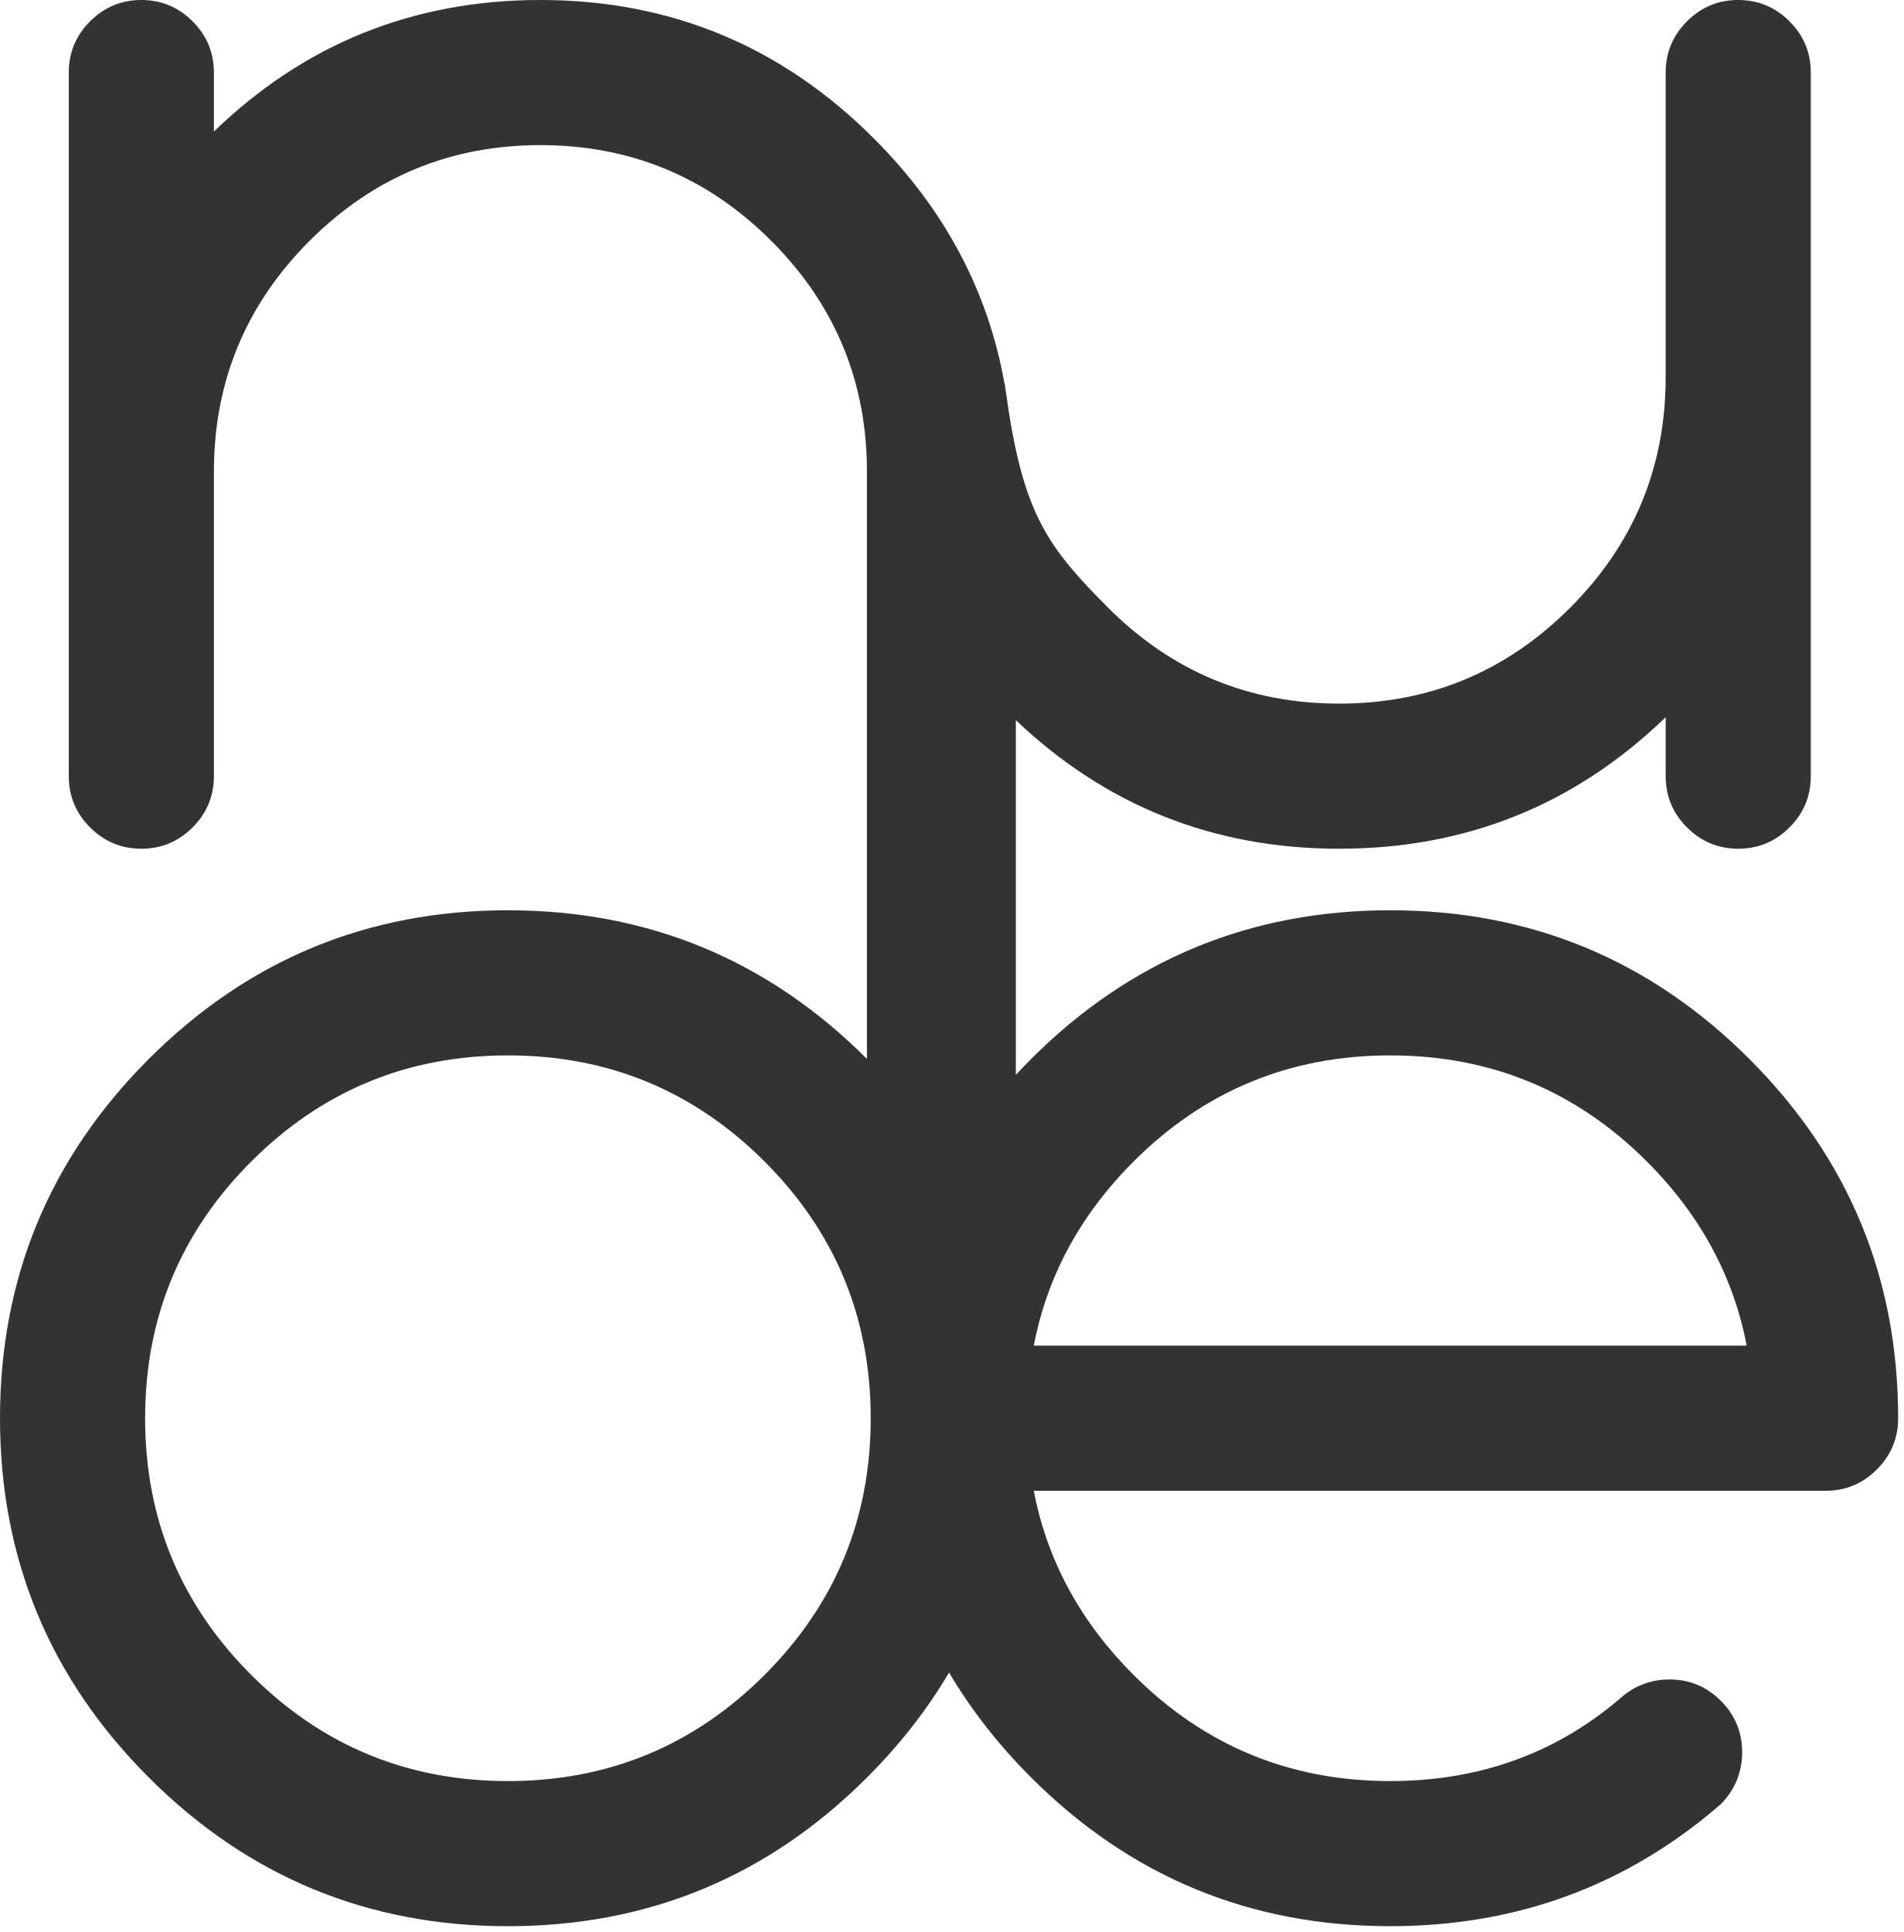
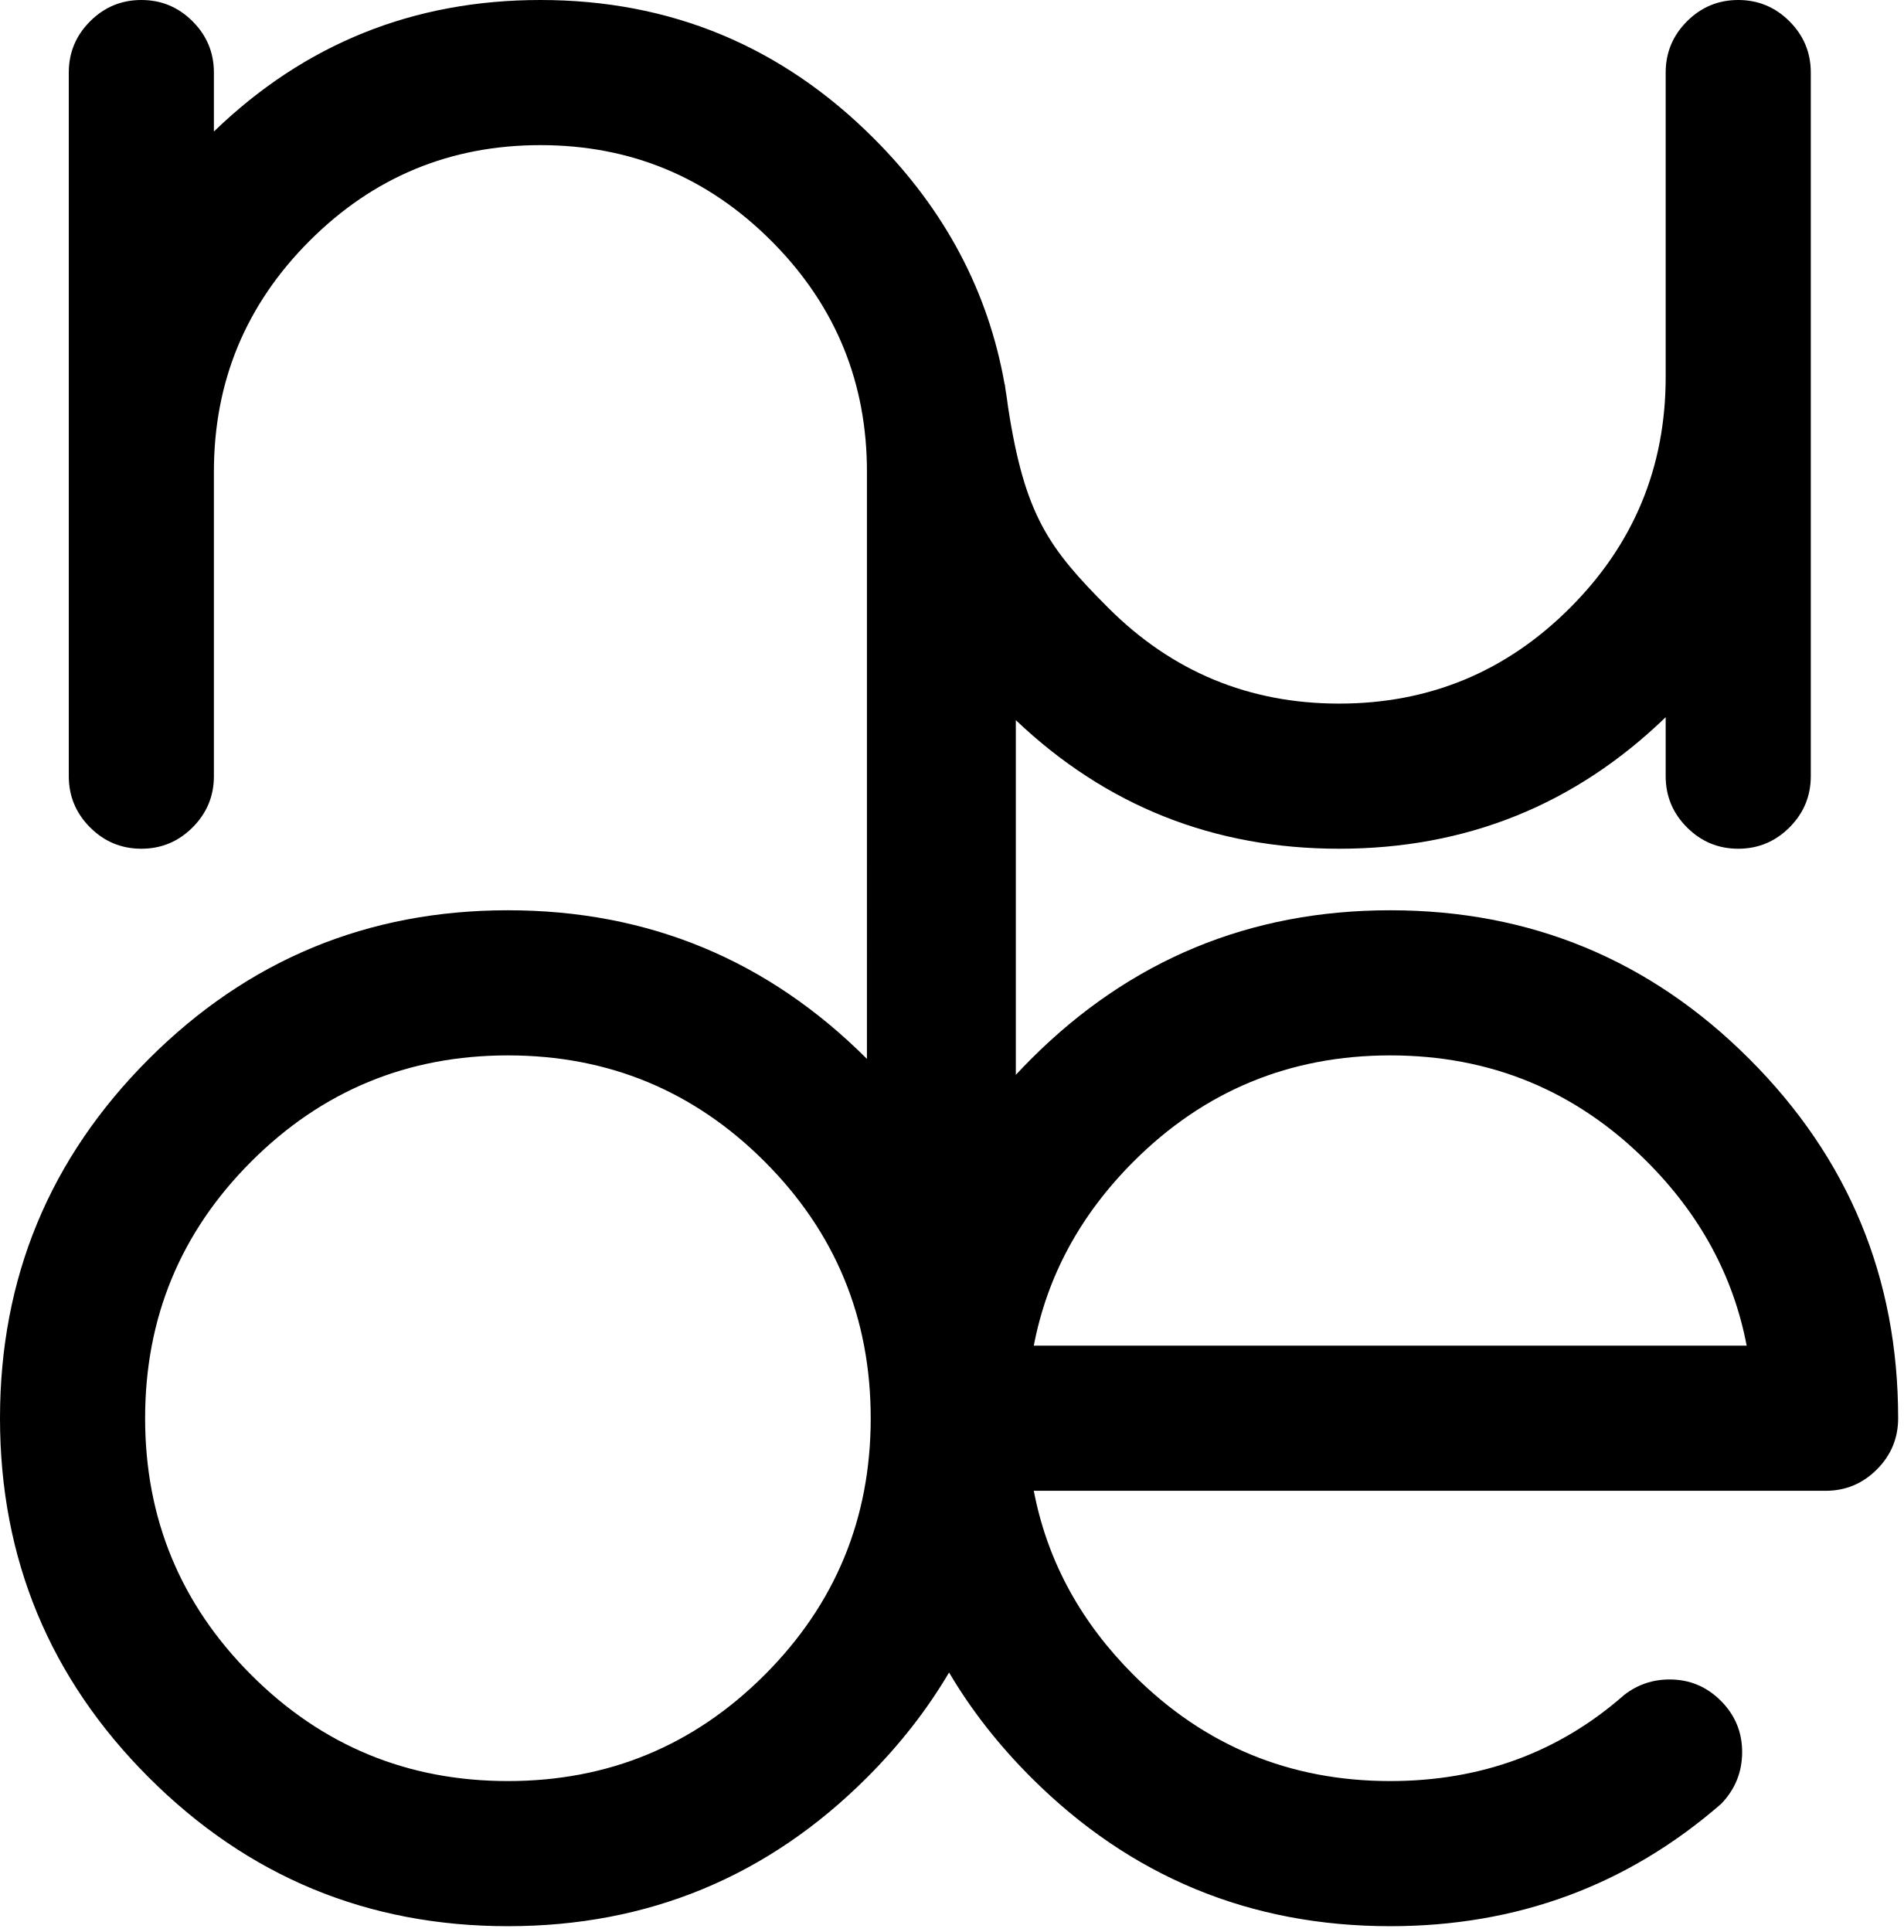
- <svg xmlns="http://www.w3.org/2000/svg" width="205px" height="208px" viewBox="0 0 205 208" version="1.1">
+ <svg xmlns="http://www.w3.org/2000/svg" width="205px" height="208px" viewBox="0 0 205 208" version="1.1" stroke="currentColor">
  <g id="Page-1" stroke="none" stroke-width="1" fill="none" fill-rule="evenodd">
-     <g id="Group-3" transform="translate(0, -0.6875)" fill="#333333" fill-rule="nonzero">
+     <g id="Group-3" transform="translate(0, -0.6875)" fill="currentColor" fill-rule="nonzero">
      <g id="Group-2" transform="translate(0, 0.6875)">
        <path d="M187.156,0 C189.305,0 191.144,0.765 192.674,2.295 C194.204,3.825 194.969,5.664 194.969,7.812 L194.969,7.812 L194.969,83.562 C194.969,85.711 194.204,87.55 192.674,89.08 C191.144,90.61 189.305,91.375 187.156,91.375 C185.008,91.375 183.169,90.61 181.639,89.08 C180.109,87.55 179.344,85.711 179.344,83.562 L179.344,83.562 L179.344,77.215 C169.578,86.655 157.859,91.375 144.188,91.375 C130.692,91.375 119.088,86.761 109.375,77.532 L109.375,115.719 C109.907,115.145 110.454,114.577 111.016,114.016 C121.693,103.339 134.583,98 149.688,98 C164.792,98 177.682,103.339 188.359,114.016 C199.036,124.693 204.375,137.583 204.375,152.688 C204.375,154.836 203.61,156.675 202.08,158.205 C200.55,159.735 198.711,160.5 196.562,160.5 L196.562,160.5 L111.309,160.5 L111.426,161.089 C112.931,168.334 116.472,174.746 122.051,180.324 C129.668,187.941 138.88,191.75 149.688,191.75 C159.453,191.75 167.852,188.658 174.883,182.473 C176.315,181.366 177.943,180.812 179.766,180.812 C181.914,180.812 183.753,181.577 185.283,183.107 C186.813,184.637 187.578,186.477 187.578,188.625 C187.578,190.773 186.829,192.629 185.332,194.191 C175.241,202.98 163.359,207.375 149.688,207.375 C134.583,207.375 121.693,202.036 111.016,191.359 C107.491,187.834 104.548,184.068 102.186,180.061 C99.827,184.068 96.884,187.834 93.359,191.359 C82.682,202.036 69.792,207.375 54.688,207.375 C39.583,207.375 26.693,202.036 16.016,191.359 C5.339,180.682 0,167.792 0,152.688 C0,137.583 5.339,124.693 16.016,114.016 C26.693,103.339 39.583,98 54.688,98 C69.792,98 82.682,103.339 93.359,114.016 L93.343,113.999 L93.344,50.781 C93.344,41.264 90.038,33.109 83.426,26.318 L83.041,25.928 C76.173,19.059 67.888,15.625 58.188,15.625 C48.487,15.625 40.202,19.059 33.334,25.928 C26.465,32.796 23.031,41.081 23.031,50.781 L23.031,50.781 L23.031,83.562 C23.031,85.711 22.266,87.55 20.736,89.08 C19.206,90.61 17.367,91.375 15.219,91.375 C13.07,91.375 11.231,90.61 9.701,89.08 C8.171,87.55 7.406,85.711 7.406,83.562 L7.406,83.562 L7.406,7.812 C7.406,5.664 8.171,3.825 9.701,2.295 C11.231,0.765 13.07,0 15.219,0 C17.367,0 19.206,0.765 20.736,2.295 C22.266,3.825 23.031,5.664 23.031,7.812 L23.031,7.812 L23.031,14.16 C32.797,4.72 44.516,0 58.188,0 C72.185,0 84.148,4.964 94.076,14.893 C101.703,22.519 106.4,31.346 108.168,41.373 L108.188,41.375 L108.188,41.375 L108.256,41.888 C108.363,42.532 108.458,43.182 108.541,43.837 C110.329,55.465 112.899,59.012 119.334,65.447 C126.202,72.316 134.487,75.75 144.188,75.75 C153.888,75.75 162.173,72.316 169.041,65.447 C175.91,58.579 179.344,50.294 179.344,40.594 L179.344,40.594 L179.344,7.812 C179.344,5.664 180.109,3.825 181.639,2.295 C183.169,0.765 185.008,0 187.156,0 Z M54.688,113.625 C43.88,113.625 34.668,117.434 27.051,125.051 C19.434,132.668 15.625,141.88 15.625,152.688 C15.625,163.495 19.434,172.707 27.051,180.324 C34.668,187.941 43.88,191.75 54.688,191.75 C65.495,191.75 74.707,187.941 82.324,180.324 C89.941,172.707 93.75,163.495 93.75,152.688 C93.75,141.88 89.941,132.668 82.324,125.051 C74.707,117.434 65.495,113.625 54.688,113.625 Z M149.688,113.625 C138.88,113.625 129.668,117.434 122.051,125.051 C116.322,130.78 112.741,137.388 111.309,144.875 L111.309,144.875 L188.066,144.875 C186.634,137.388 183.053,130.78 177.324,125.051 C169.707,117.434 160.495,113.625 149.688,113.625 Z" id="Combined-Shape" />
      </g>
    </g>
  </g>
</svg>
